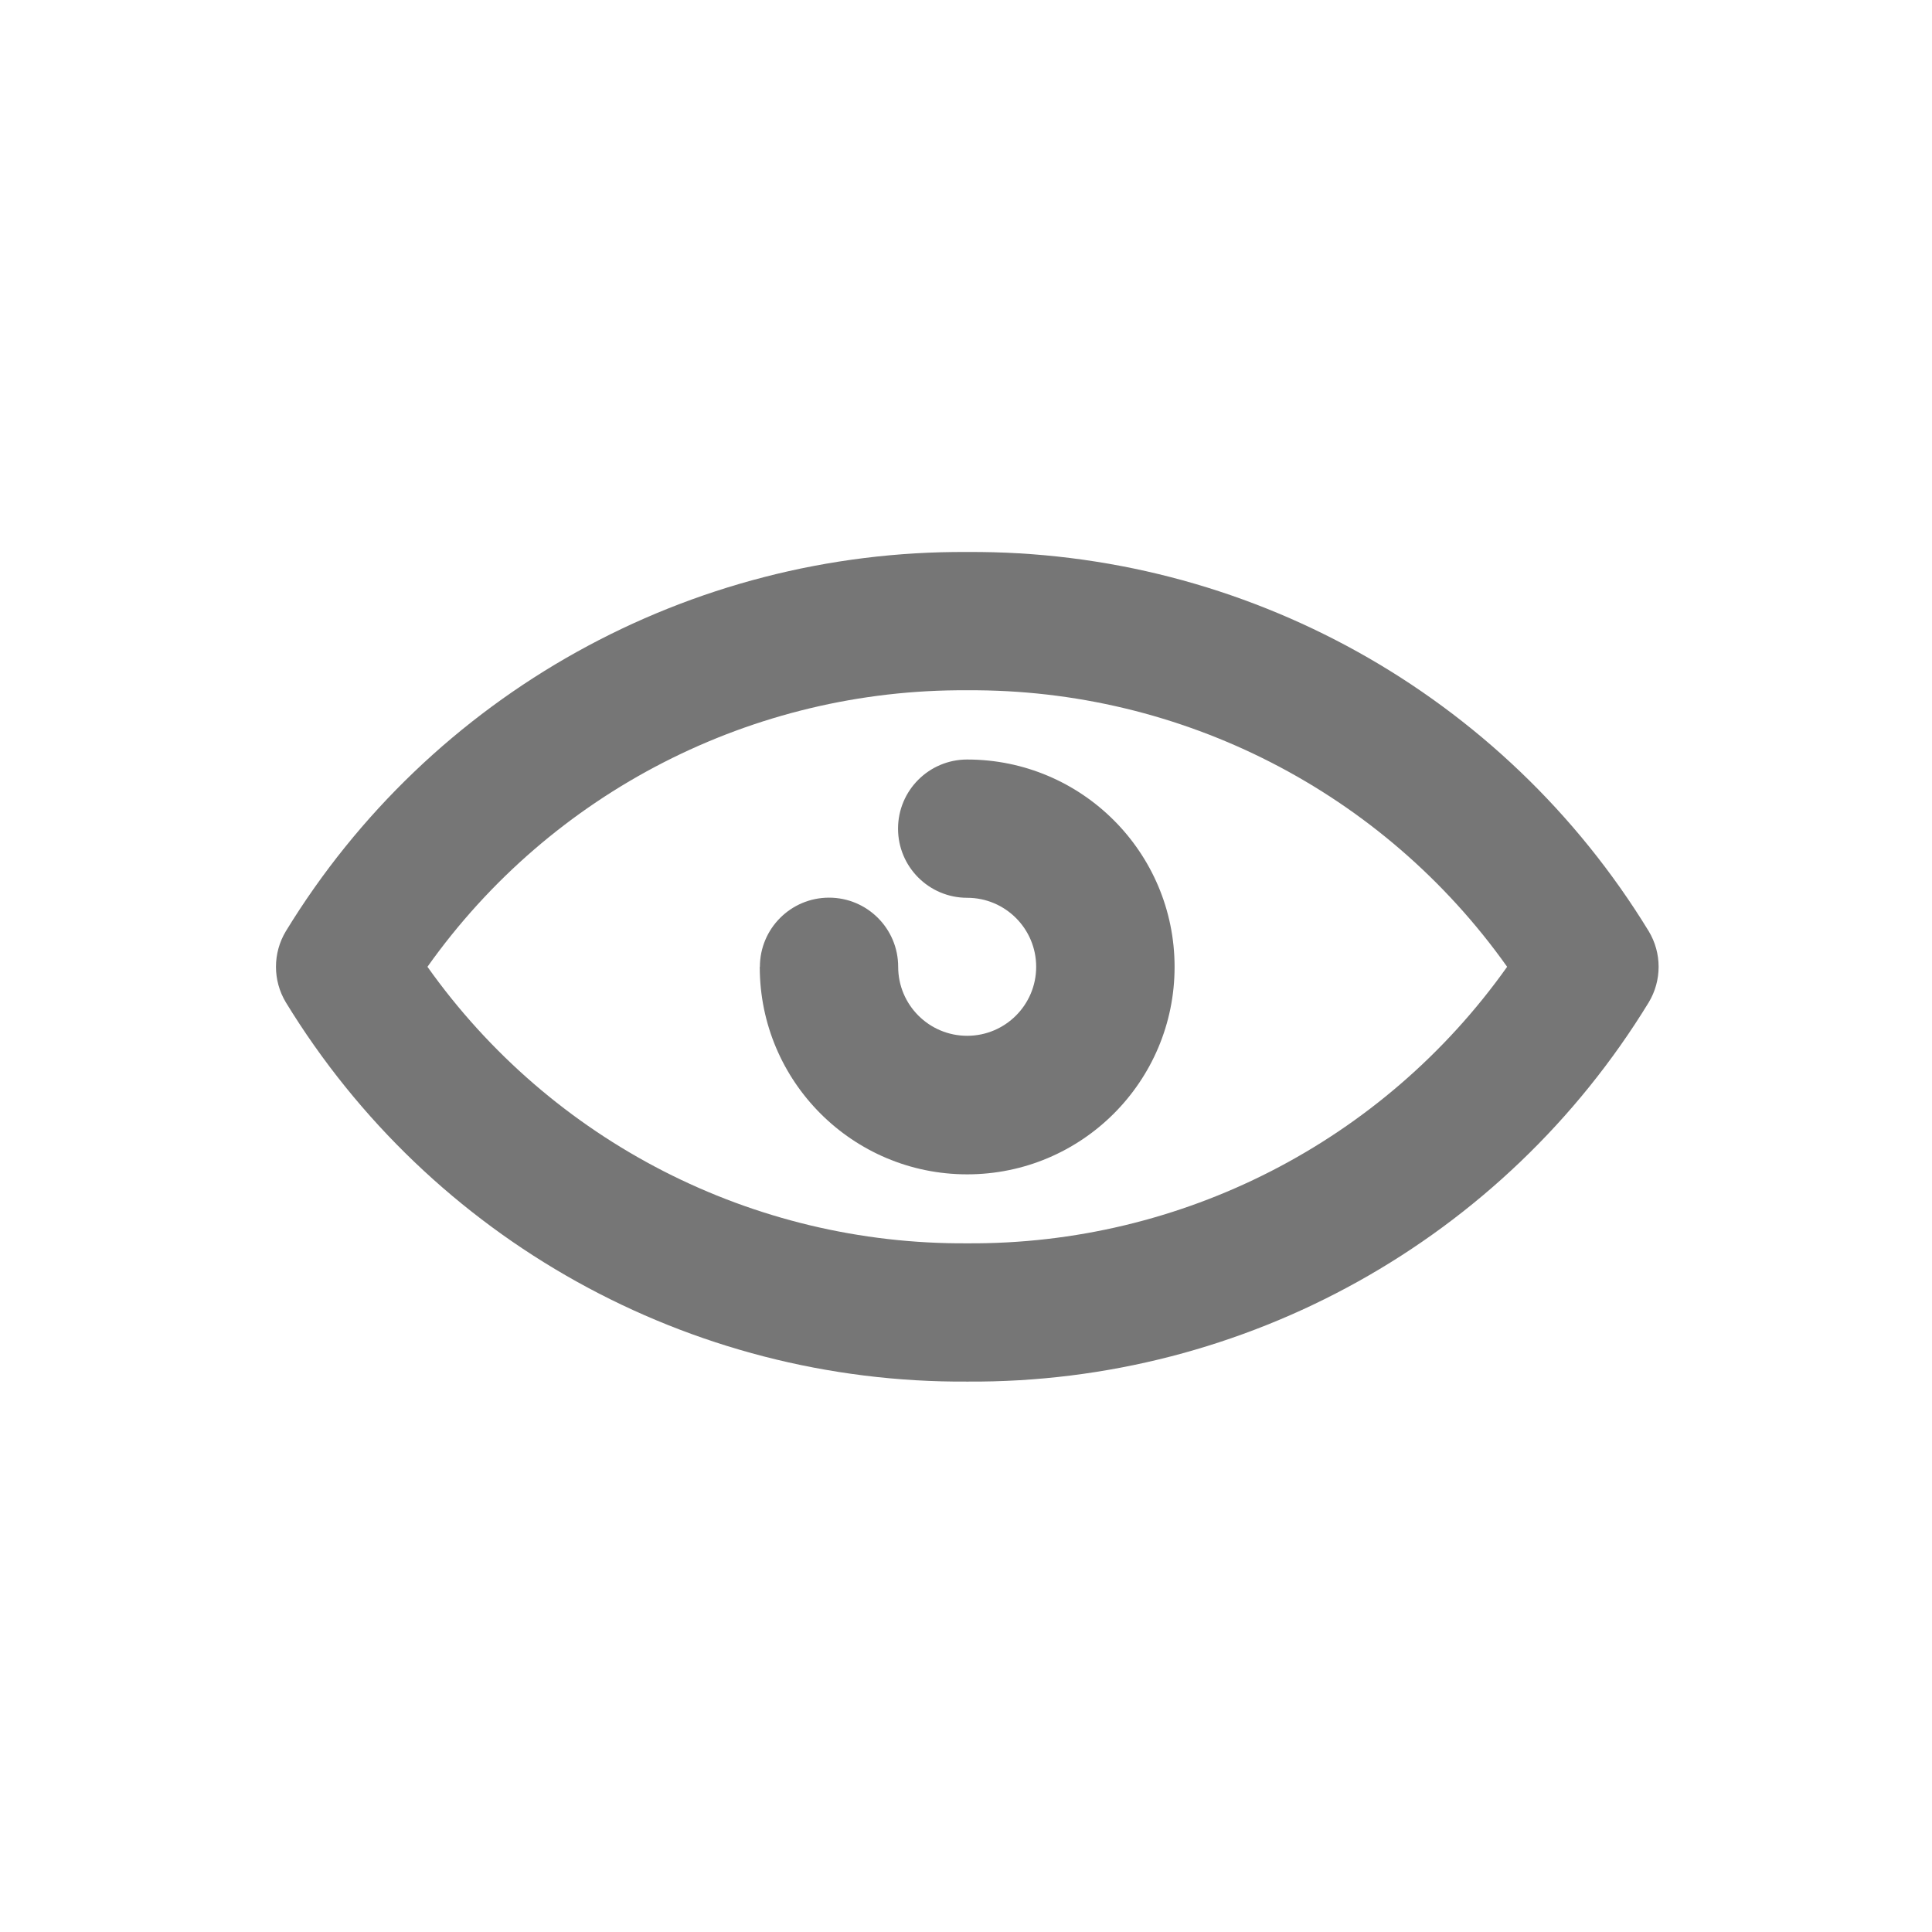
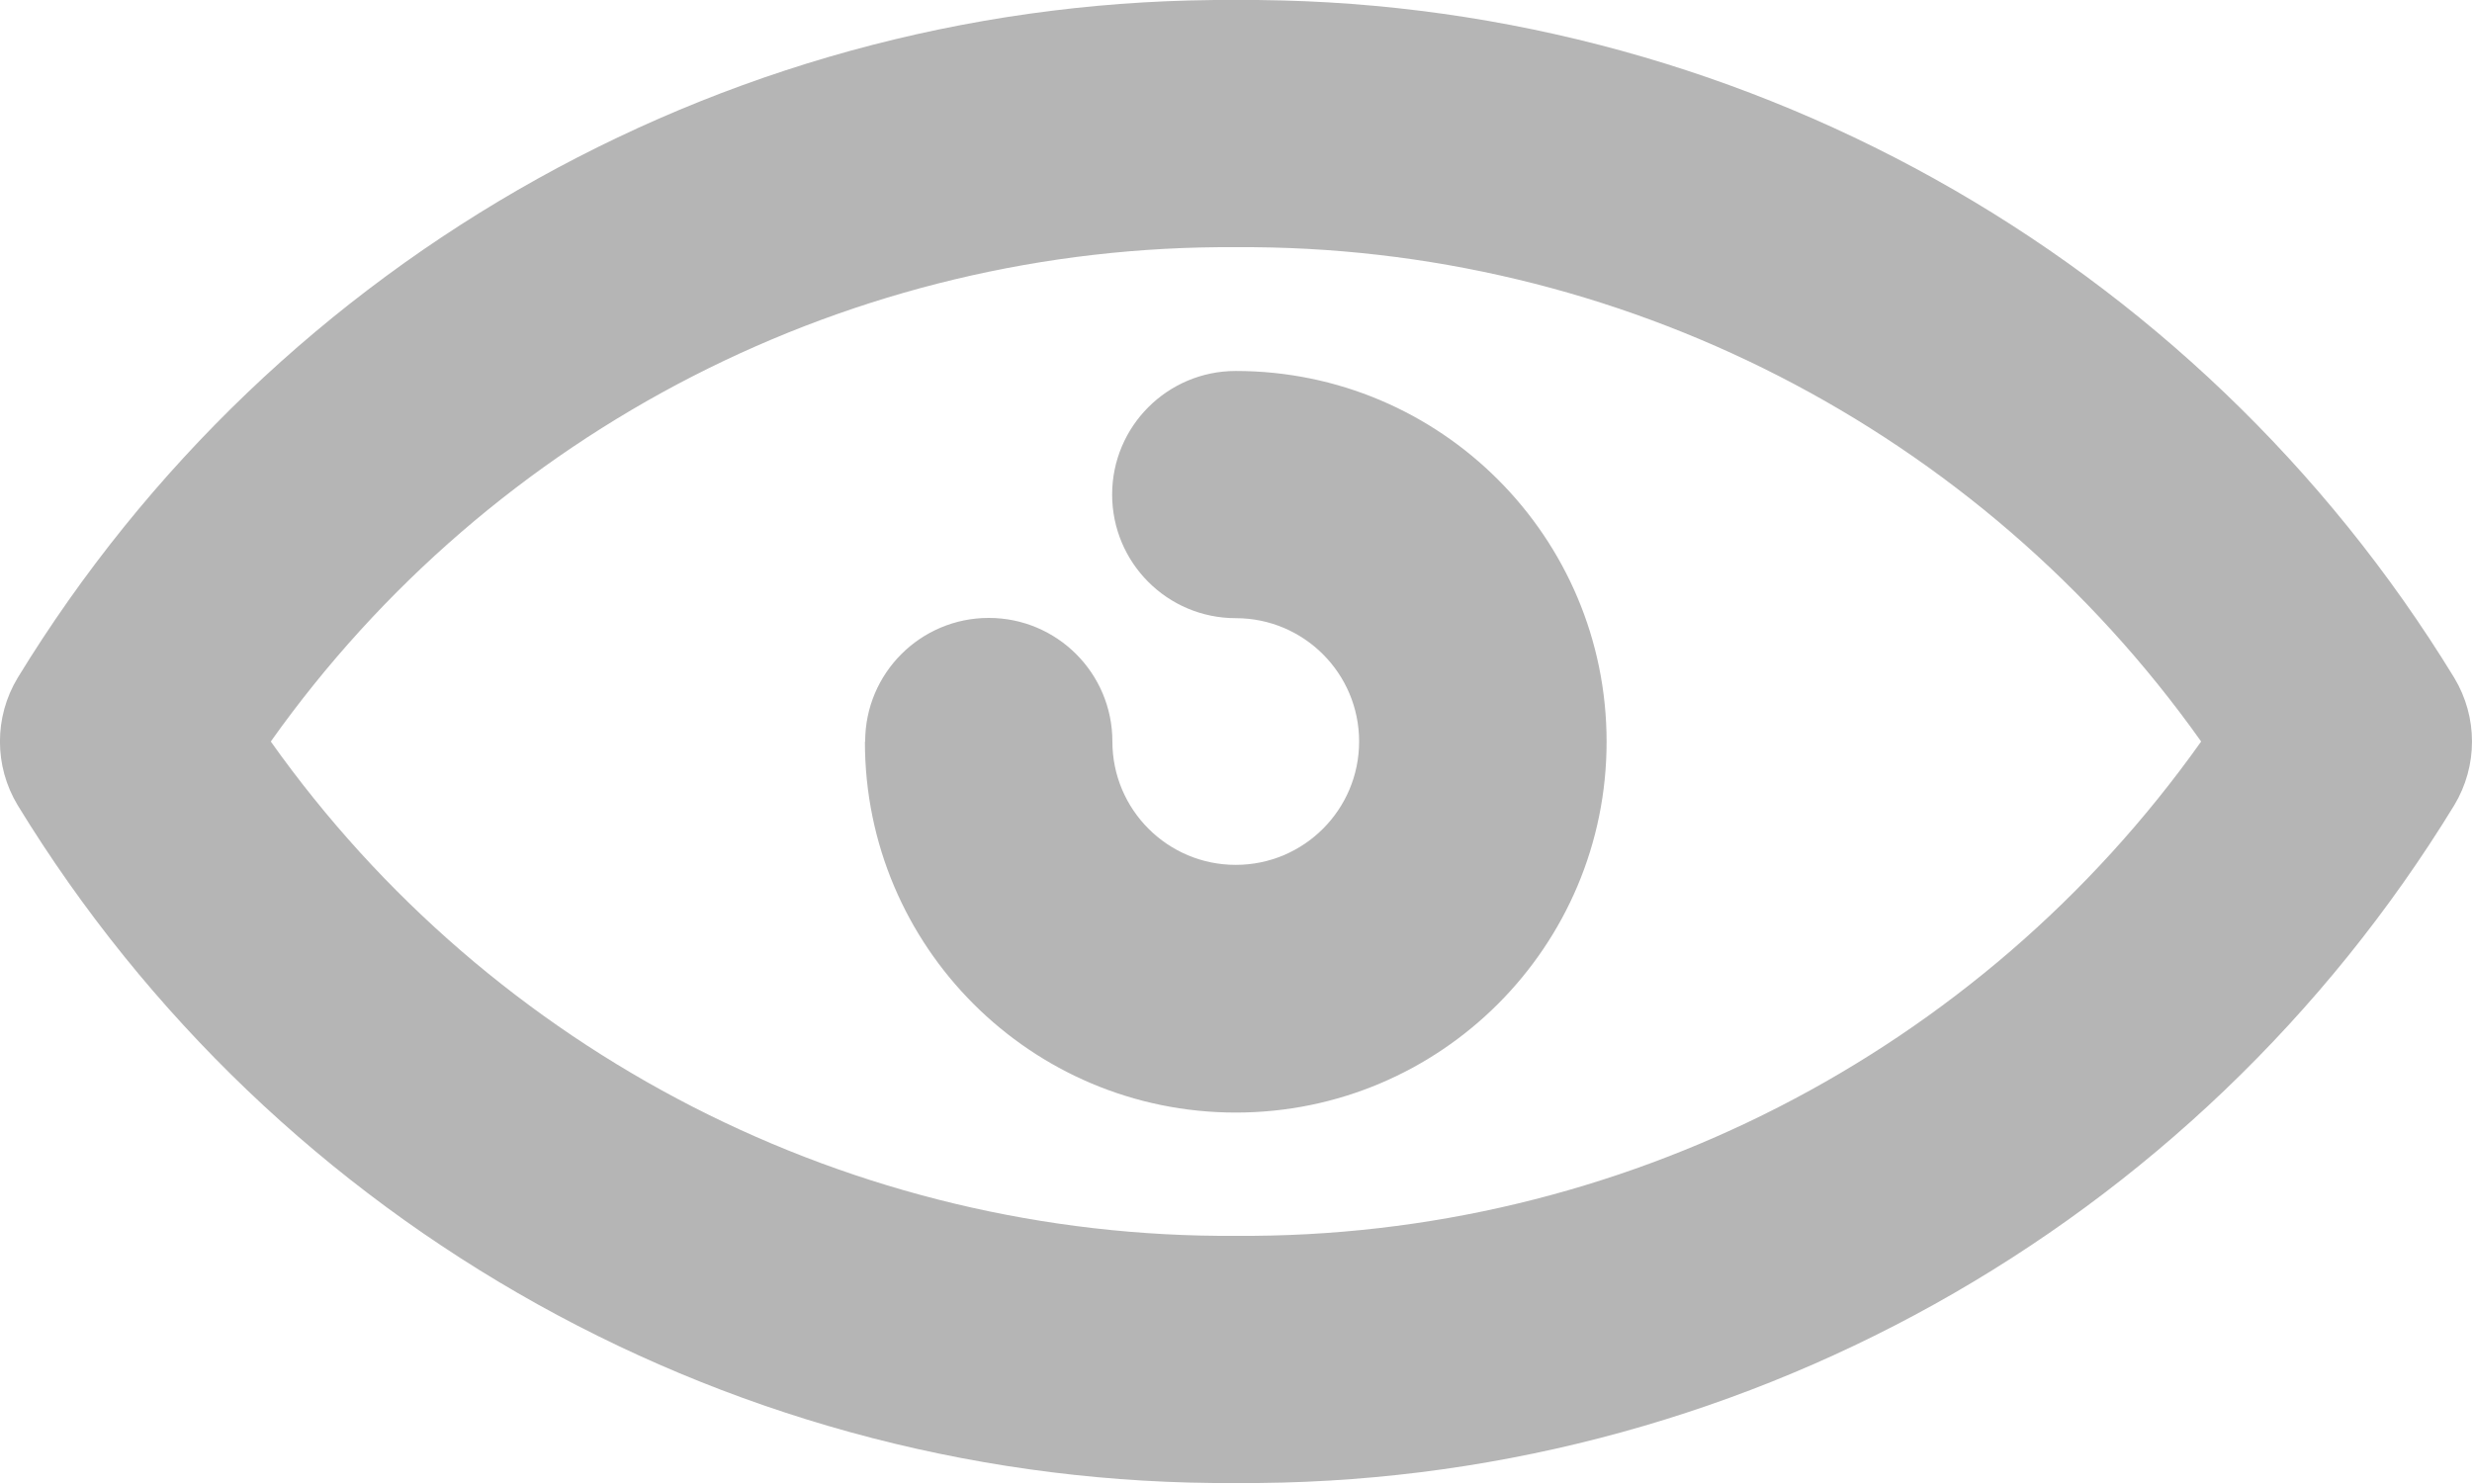
- <svg xmlns="http://www.w3.org/2000/svg" width="56" height="56" viewBox="0 0 56 56">
-   <g id="그룹_23887" data-name="그룹 23887" transform="translate(2962 -9608)">
-     <rect id="사각형_26240" data-name="사각형 26240" width="56" height="56" transform="translate(-2962 9608)" fill="none" opacity="0.2" />
-     <path id="패스_8921" data-name="패스 8921" d="M.286,10.991A22.97,22.97,0,0,1,20.038,0,22.968,22.968,0,0,1,39.789,10.991a2,2,0,0,1,0,2.064A22.968,22.968,0,0,1,20.038,24.046,22.97,22.97,0,0,1,.286,13.055a2,2,0,0,1,0-2.064m19.752,9.047a19.025,19.025,0,0,0,15.647-8.015A19.025,19.025,0,0,0,20.038,4.008,19.025,19.025,0,0,0,4.39,12.023a19.025,19.025,0,0,0,15.648,8.015m-6.012-8.015a2,2,0,0,1,4.008,0,2,2,0,1,0,2-2,2,2,0,0,1,0-4.008,6.012,6.012,0,1,1-6.012,6.012" transform="translate(-2954 9624)" fill="#767676" />
-   </g>
+ <svg xmlns="http://www.w3.org/2000/svg" width="40.076" height="24.046" viewBox="0 0 40.076 24.046">
+   <path id="패스_8921" data-name="패스 8921" d="M.286,10.991A22.97,22.97,0,0,1,20.038,0,22.968,22.968,0,0,1,39.789,10.991a2,2,0,0,1,0,2.064A22.968,22.968,0,0,1,20.038,24.046,22.97,22.97,0,0,1,.286,13.055a2,2,0,0,1,0-2.064m19.752,9.047a19.025,19.025,0,0,0,15.647-8.015A19.025,19.025,0,0,0,20.038,4.008,19.025,19.025,0,0,0,4.39,12.023a19.025,19.025,0,0,0,15.648,8.015m-6.012-8.015a2,2,0,0,1,4.008,0,2,2,0,1,0,2-2,2,2,0,0,1,0-4.008,6.012,6.012,0,1,1-6.012,6.012" transform="translate(0)" fill="#b5b5b5" />
</svg>
